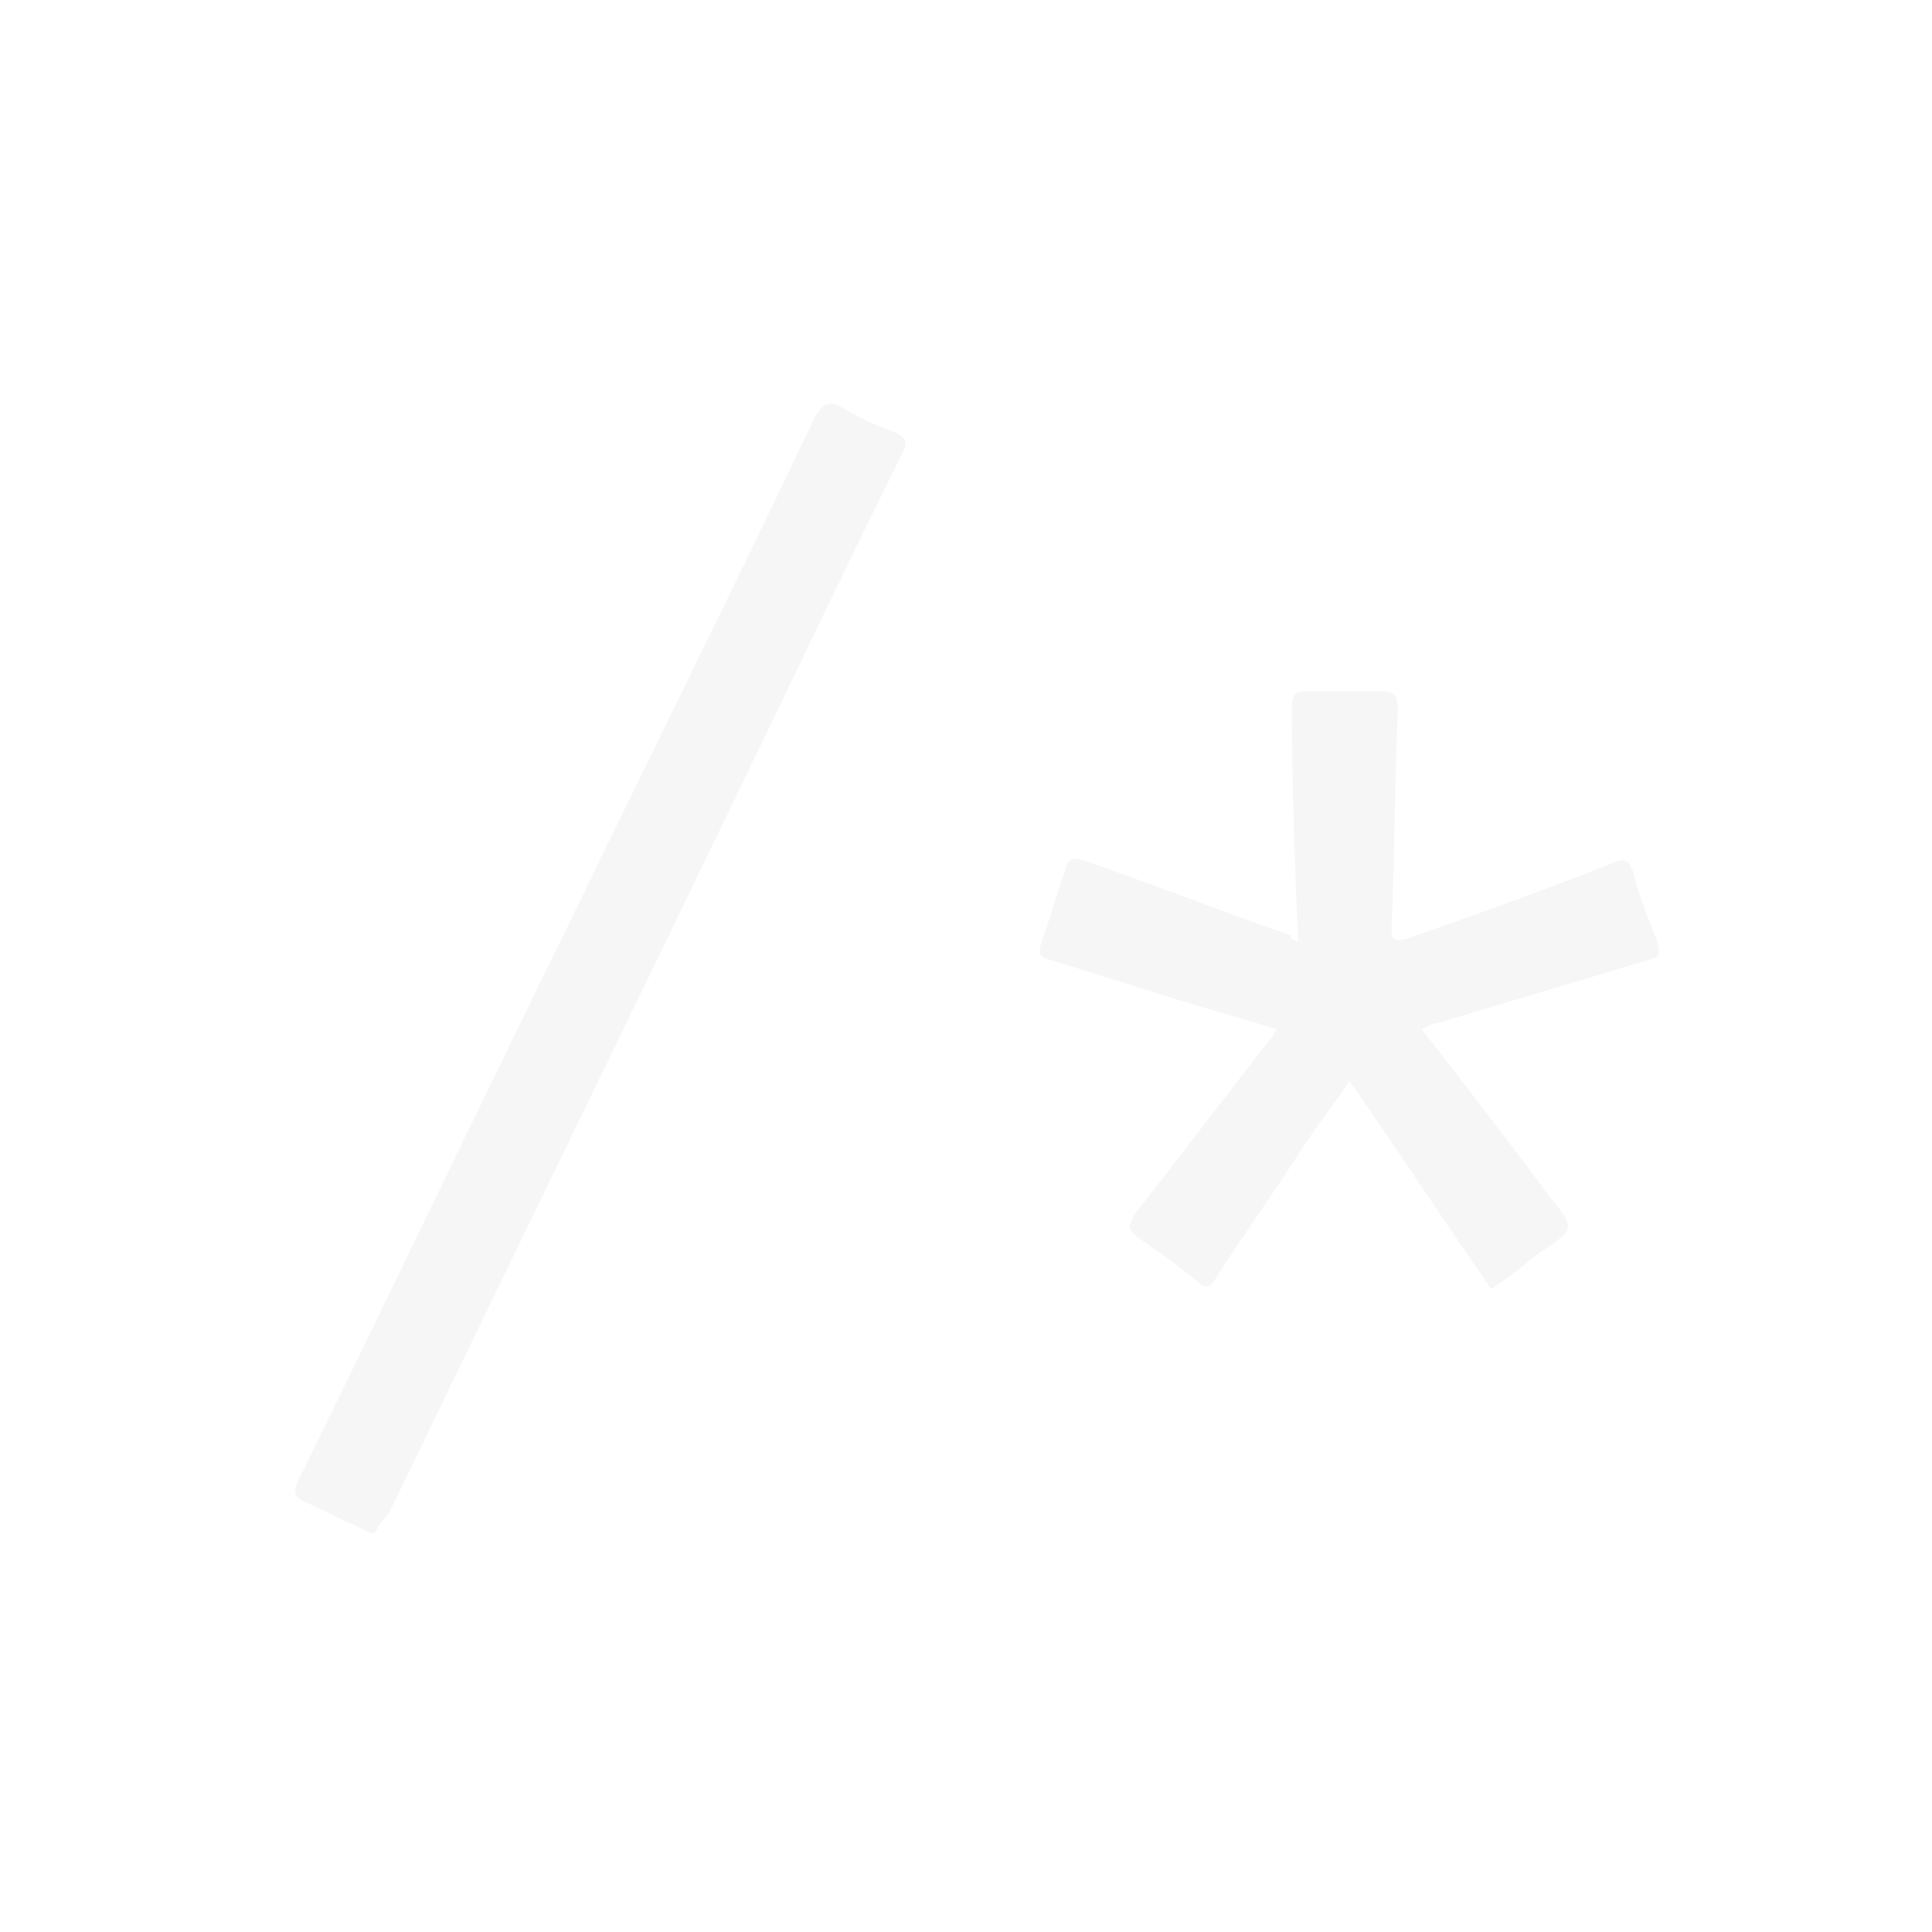
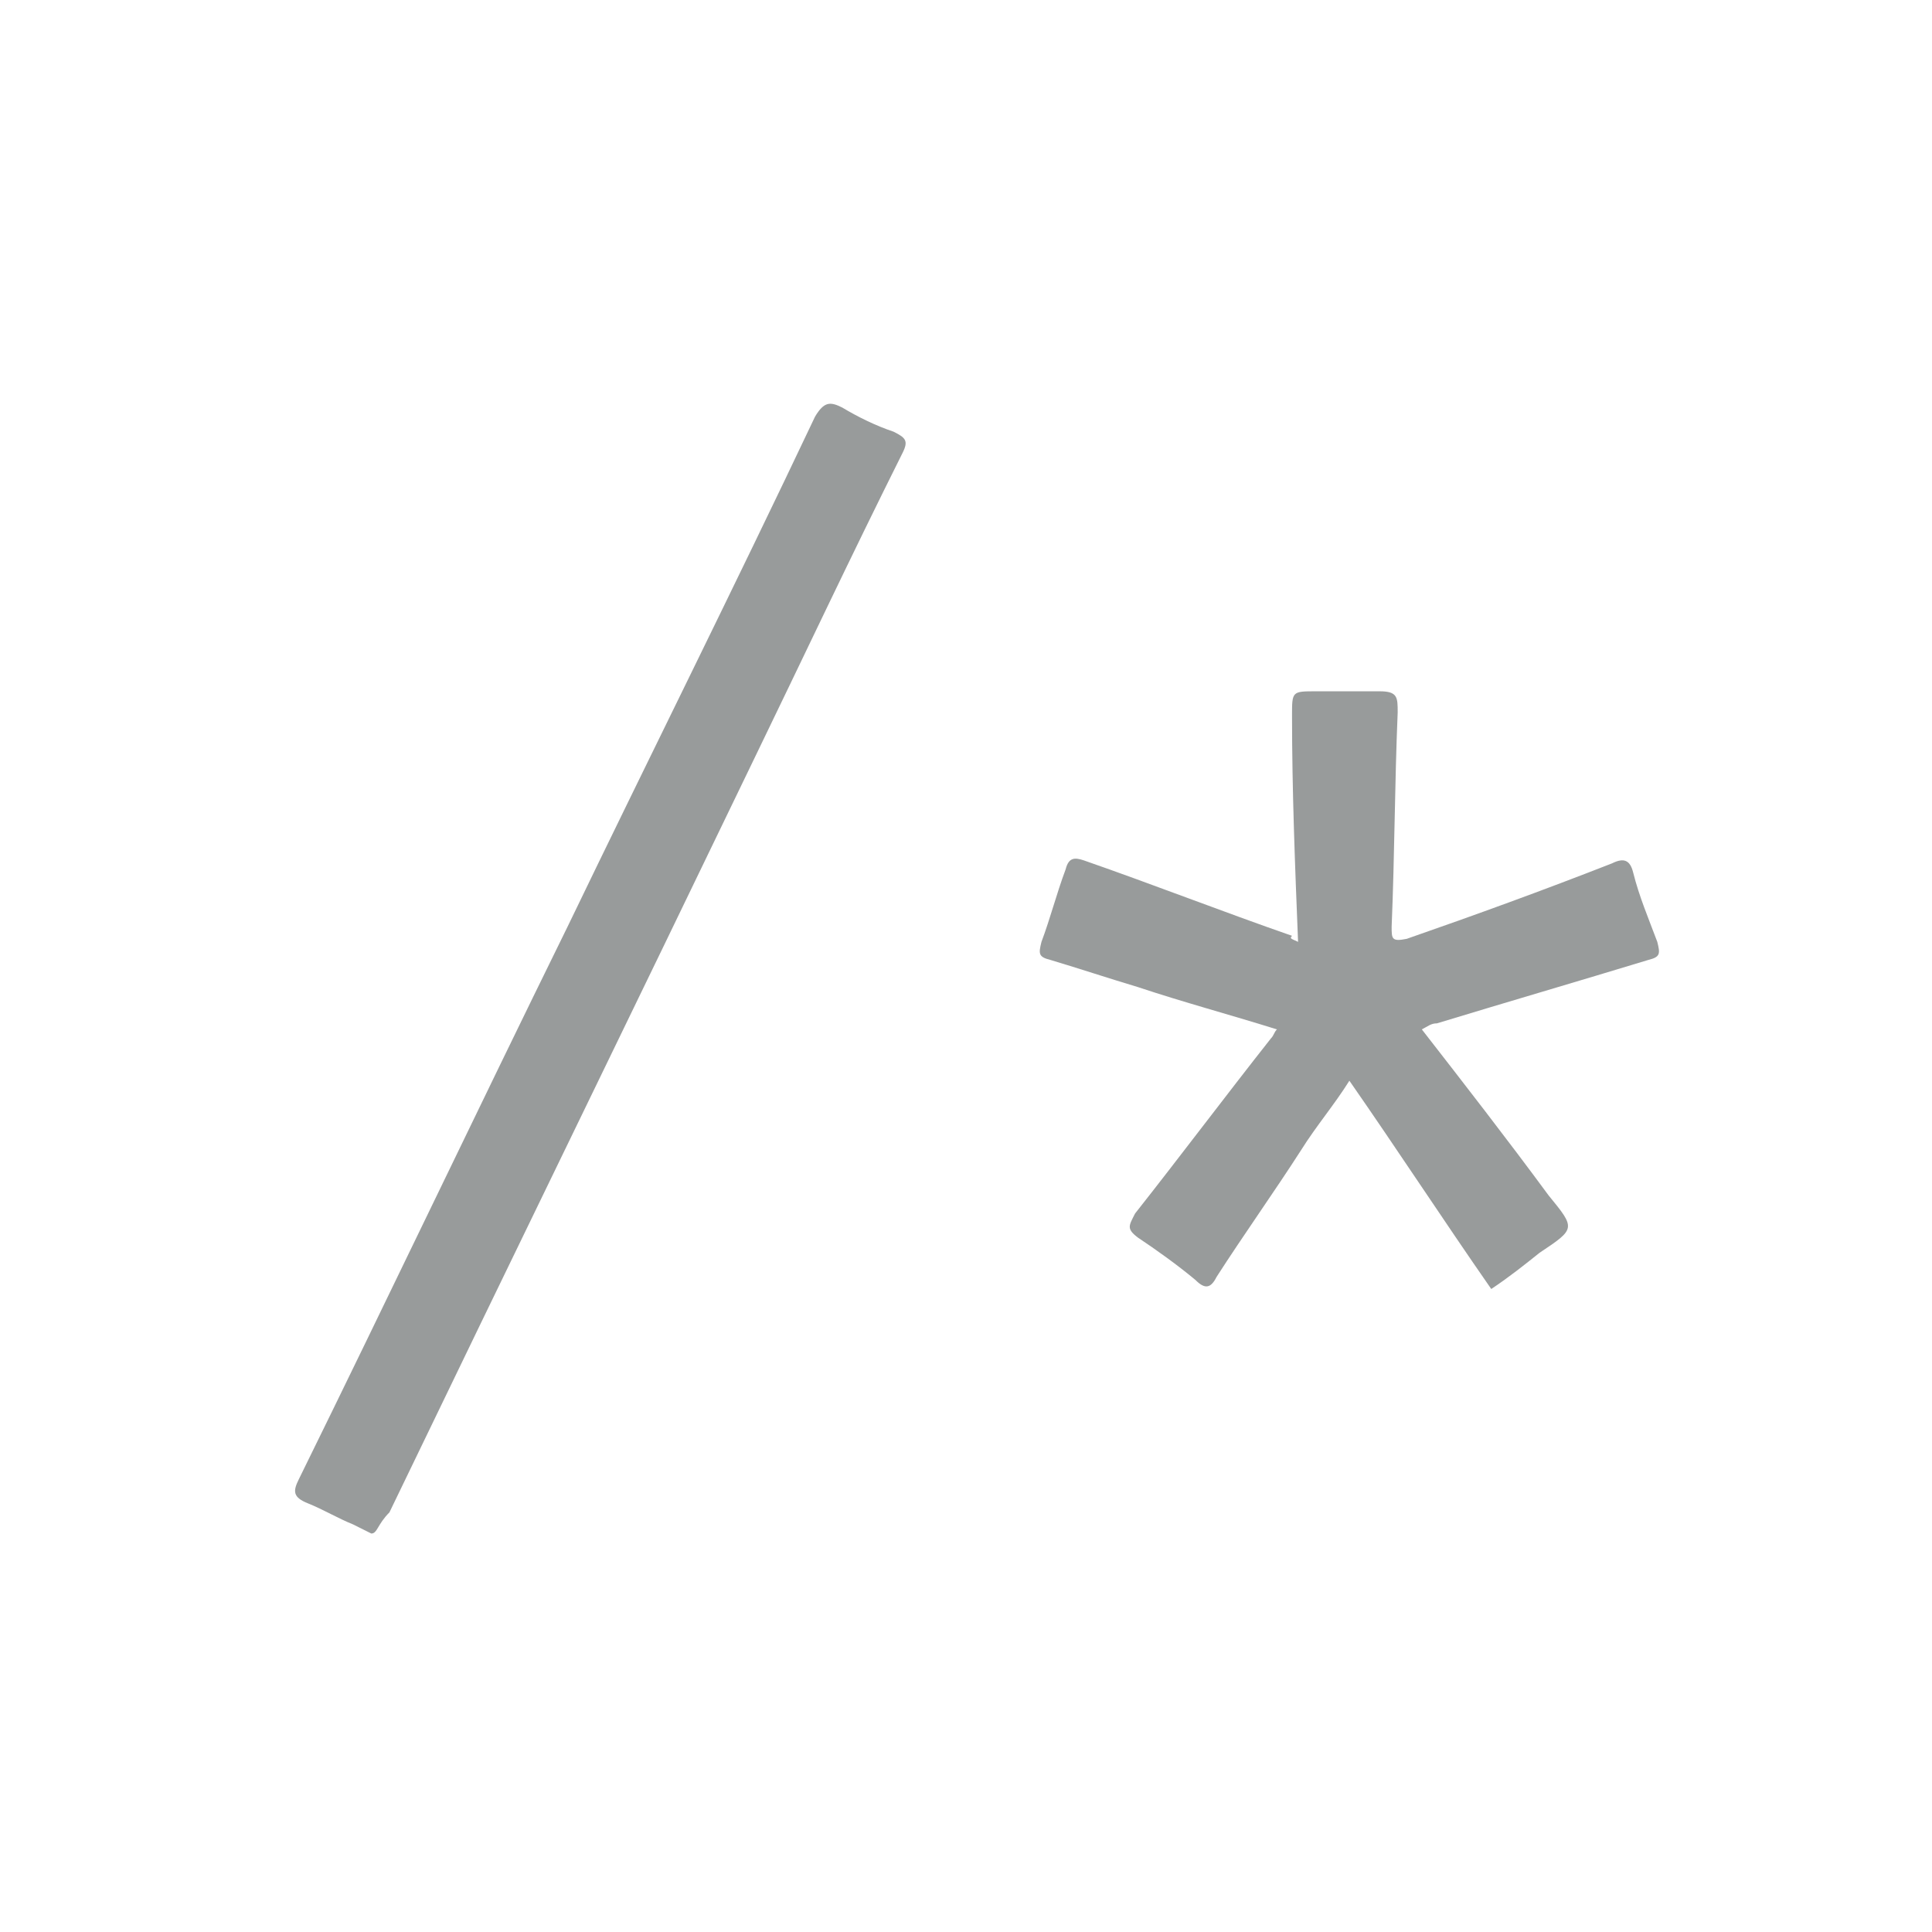
<svg xmlns="http://www.w3.org/2000/svg" version="1.1" id="Layer_1" x="0px" y="0px" width="64px" height="64px" viewBox="0 0 64 64" style="enable-background:new 0 0 64 64;" xml:space="preserve">
  <g>
    <g>
-       <path style="fill:#F6F6F6;" d="M43,31.2c-0.1-2.5-0.2-5-0.2-7.5c0-0.8,0-0.8,0.8-0.8c0.7,0,1.4,0,2.1,0c0.6,0,0.6,0.2,0.6,0.7    c-0.1,2.4-0.1,4.7-0.2,7.1c0,0.4,0,0.5,0.5,0.4c2.3-0.8,4.5-1.6,6.8-2.5c0.4-0.2,0.6-0.1,0.7,0.3c0.2,0.8,0.5,1.5,0.8,2.3    c0.1,0.4,0.1,0.5-0.3,0.6c-2.3,0.7-4.7,1.4-7,2.1c-0.2,0-0.3,0.1-0.5,0.2c1.4,1.8,2.8,3.6,4.2,5.5c0.9,1.1,0.9,1.1-0.3,1.9    c-0.5,0.4-1,0.8-1.6,1.2c-1.6-2.3-3.1-4.6-4.7-6.9c-0.5,0.8-1.1,1.5-1.6,2.3c-0.9,1.4-1.9,2.8-2.8,4.2c-0.2,0.4-0.4,0.4-0.7,0.1    c-0.6-0.5-1.3-1-1.9-1.4c-0.4-0.3-0.3-0.4-0.1-0.8c1.5-1.9,3-3.9,4.5-5.8c0.1-0.1,0.1-0.2,0.2-0.3c-1.6-0.5-3.1-0.9-4.6-1.4    c-1-0.3-1.9-0.6-2.9-0.9c-0.4-0.1-0.4-0.2-0.3-0.6c0.3-0.8,0.5-1.6,0.8-2.4c0.1-0.4,0.3-0.4,0.6-0.3c2.3,0.8,4.6,1.7,6.9,2.5    C42.7,31.1,42.8,31.1,43,31.2z" />
-       <path style="fill:#F6F6F6;" d="M12.3,50.8c-0.2-0.1-0.4-0.2-0.6-0.3c-0.5-0.2-1-0.5-1.5-0.7S9.7,49.4,9.9,49    c3-6.1,5.9-12.2,8.9-18.3c2.7-5.6,5.5-11.2,8.2-16.9c0.3-0.5,0.5-0.5,0.9-0.3c0.5,0.3,1.1,0.6,1.7,0.8c0.4,0.2,0.5,0.3,0.3,0.7    c-1.7,3.4-3.3,6.8-4.9,10.1c-4,8.3-8.1,16.7-12.1,25C12.5,50.5,12.5,50.8,12.3,50.8z" />
+       <path style="fill:#989b9b;" d="M43,31.2c-0.1-2.5-0.2-5-0.2-7.5c0-0.8,0-0.8,0.8-0.8c0.7,0,1.4,0,2.1,0c0.6,0,0.6,0.2,0.6,0.7    c-0.1,2.4-0.1,4.7-0.2,7.1c0,0.4,0,0.5,0.5,0.4c2.3-0.8,4.5-1.6,6.8-2.5c0.4-0.2,0.6-0.1,0.7,0.3c0.2,0.8,0.5,1.5,0.8,2.3    c0.1,0.4,0.1,0.5-0.3,0.6c-2.3,0.7-4.7,1.4-7,2.1c-0.2,0-0.3,0.1-0.5,0.2c1.4,1.8,2.8,3.6,4.2,5.5c0.9,1.1,0.9,1.1-0.3,1.9    c-0.5,0.4-1,0.8-1.6,1.2c-1.6-2.3-3.1-4.6-4.7-6.9c-0.5,0.8-1.1,1.5-1.6,2.3c-0.9,1.4-1.9,2.8-2.8,4.2c-0.2,0.4-0.4,0.4-0.7,0.1    c-0.6-0.5-1.3-1-1.9-1.4c-0.4-0.3-0.3-0.4-0.1-0.8c1.5-1.9,3-3.9,4.5-5.8c0.1-0.1,0.1-0.2,0.2-0.3c-1.6-0.5-3.1-0.9-4.6-1.4    c-1-0.3-1.9-0.6-2.9-0.9c-0.4-0.1-0.4-0.2-0.3-0.6c0.3-0.8,0.5-1.6,0.8-2.4c0.1-0.4,0.3-0.4,0.6-0.3c2.3,0.8,4.6,1.7,6.9,2.5    C42.7,31.1,42.8,31.1,43,31.2z" />
+       <path style="fill:#989b9b;" d="M12.3,50.8c-0.2-0.1-0.4-0.2-0.6-0.3c-0.5-0.2-1-0.5-1.5-0.7S9.7,49.4,9.9,49    c3-6.1,5.9-12.2,8.9-18.3c2.7-5.6,5.5-11.2,8.2-16.9c0.3-0.5,0.5-0.5,0.9-0.3c0.5,0.3,1.1,0.6,1.7,0.8c0.4,0.2,0.5,0.3,0.3,0.7    c-1.7,3.4-3.3,6.8-4.9,10.1c-4,8.3-8.1,16.7-12.1,25C12.5,50.5,12.5,50.8,12.3,50.8z" />
    </g>
  </g>
</svg>
